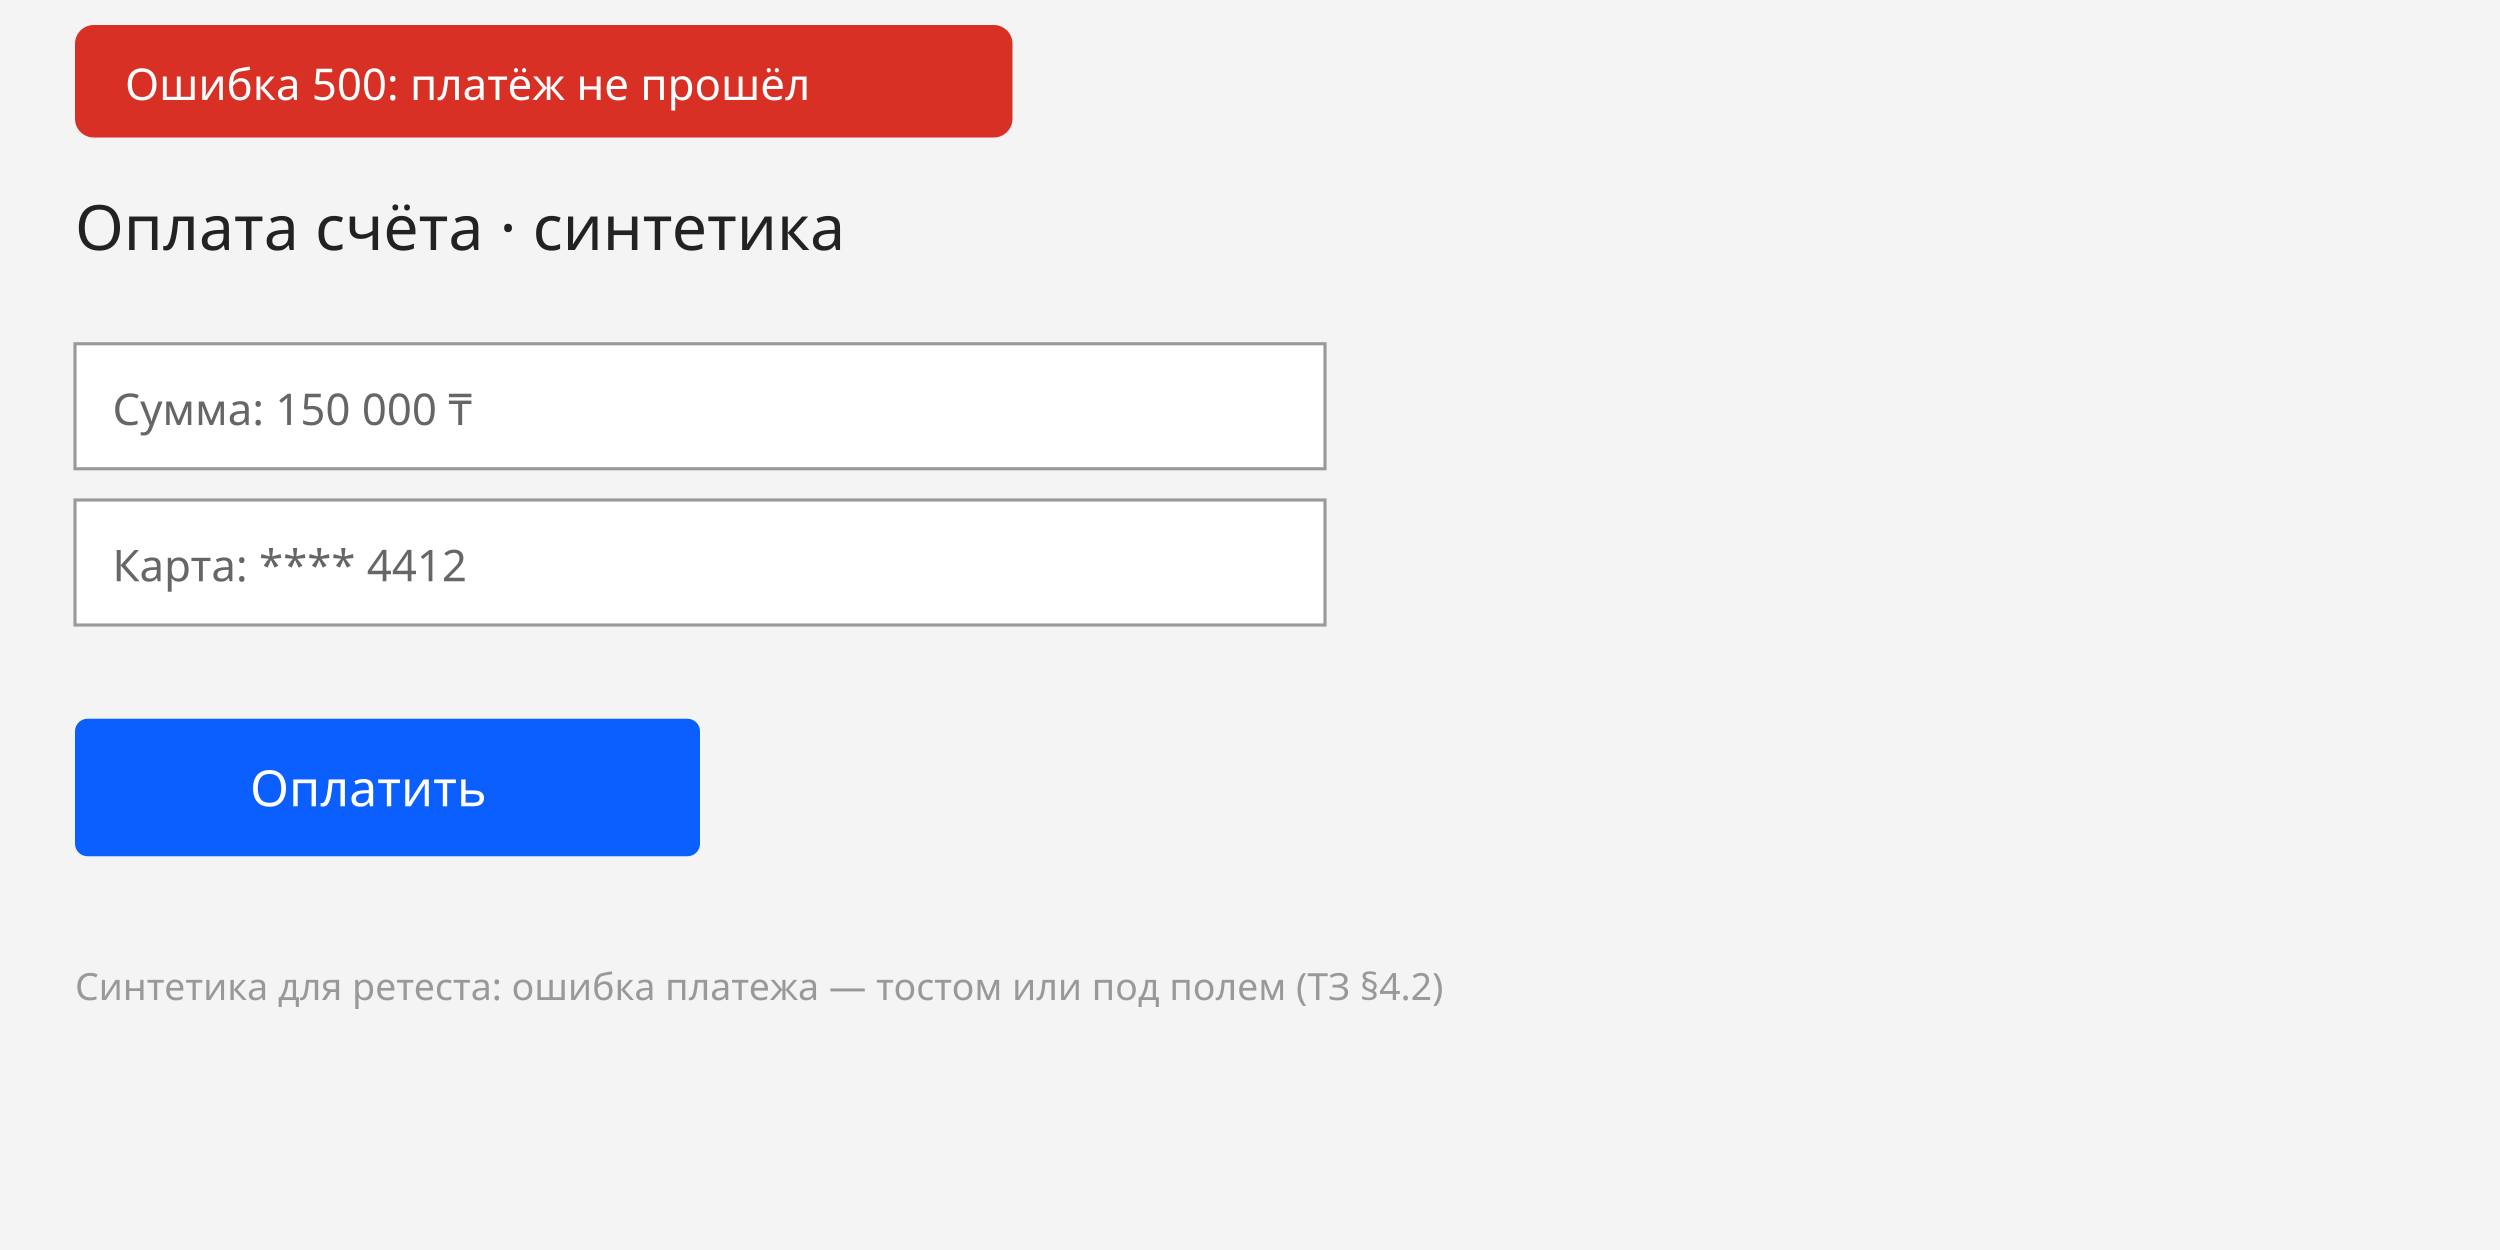
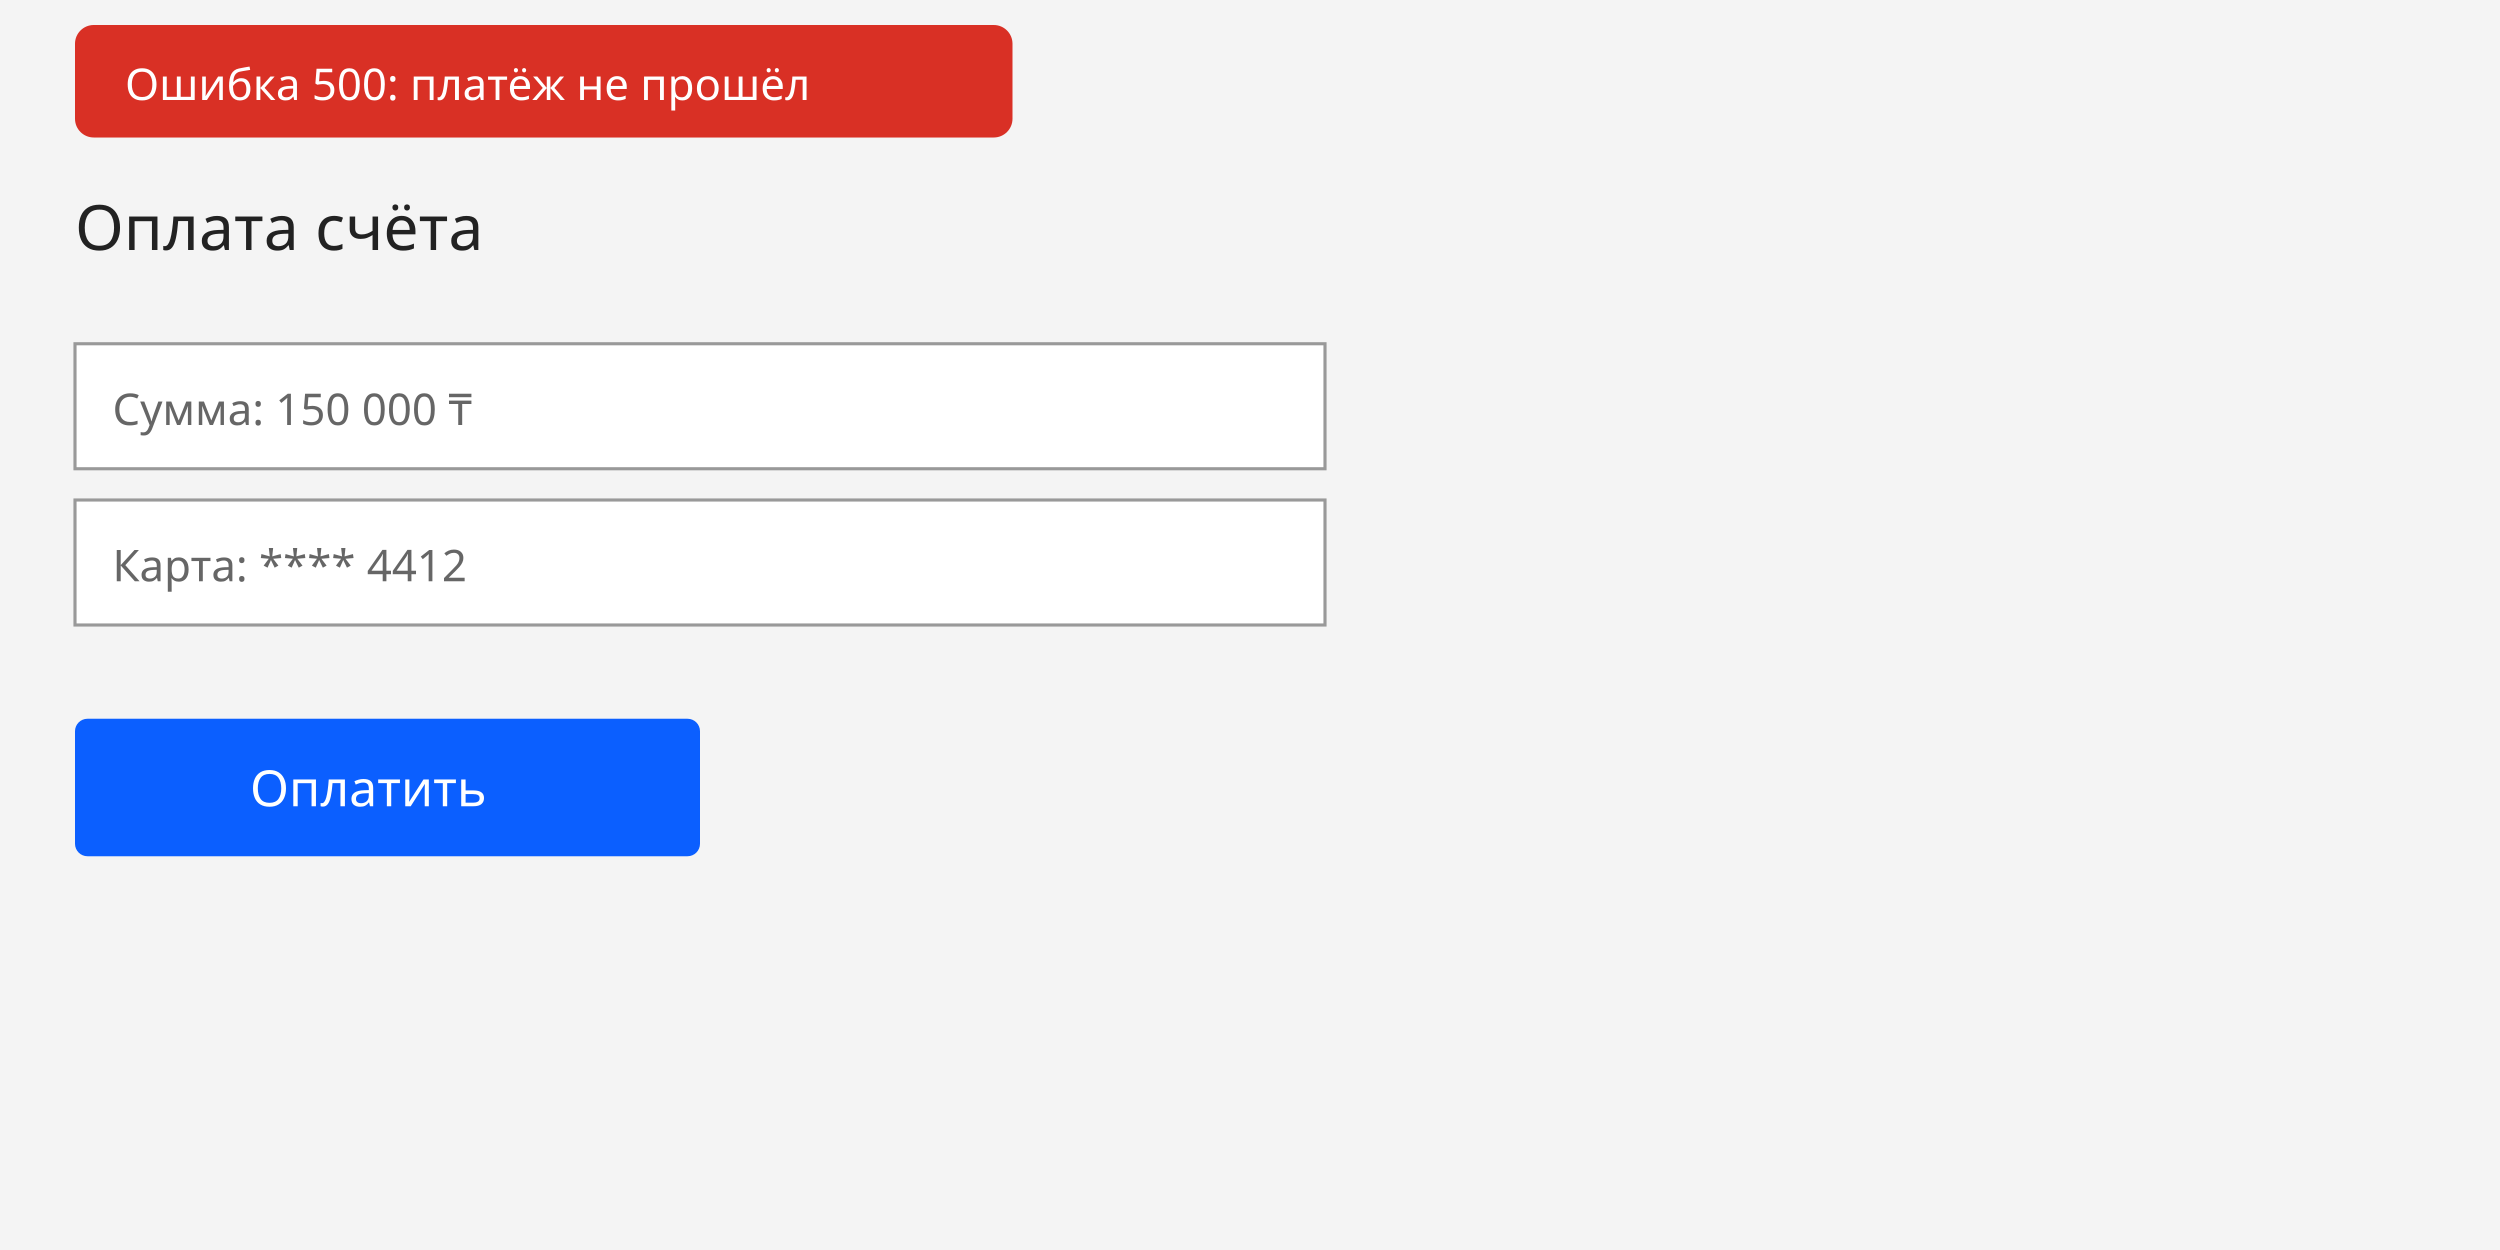
<svg xmlns="http://www.w3.org/2000/svg" width="800" height="400" viewBox="0 0 800 400">
  <rect width="800" height="400" fill="#f4f4f4" />
  <rect x="24" y="8" width="300" height="36" rx="6" fill="#d93025" />
  <text x="40" y="32" font-family="sans-serif" font-size="14" fill="#fff">Ошибка 500: платёж не прошёл</text>
-   <text x="24" y="80" font-family="sans-serif" font-size="20" fill="#222">Оплата счёта · синтетика</text>
+   <text x="24" y="80" font-family="sans-serif" font-size="20" fill="#222">Оплата счёта</text>
  <rect x="24" y="110" width="400" height="40" fill="#fff" stroke="#999" />
  <text x="36" y="136" font-family="sans-serif" font-size="14" fill="#666">Сумма: 150 000 ₸</text>
  <rect x="24" y="160" width="400" height="40" fill="#fff" stroke="#999" />
  <text x="36" y="186" font-family="sans-serif" font-size="14" fill="#666">Карта: **** 4412</text>
  <rect x="24" y="230" width="200" height="44" rx="4" fill="#0B5FFF" />
  <text x="80" y="258" font-family="sans-serif" font-size="16" fill="#fff">Оплатить</text>
-   <text x="24" y="320" font-family="sans-serif" font-size="12" fill="#999">Синтетика для ретеста: ошибка платежа — тостом или под полем (ТЗ §4.2)</text>
</svg>
